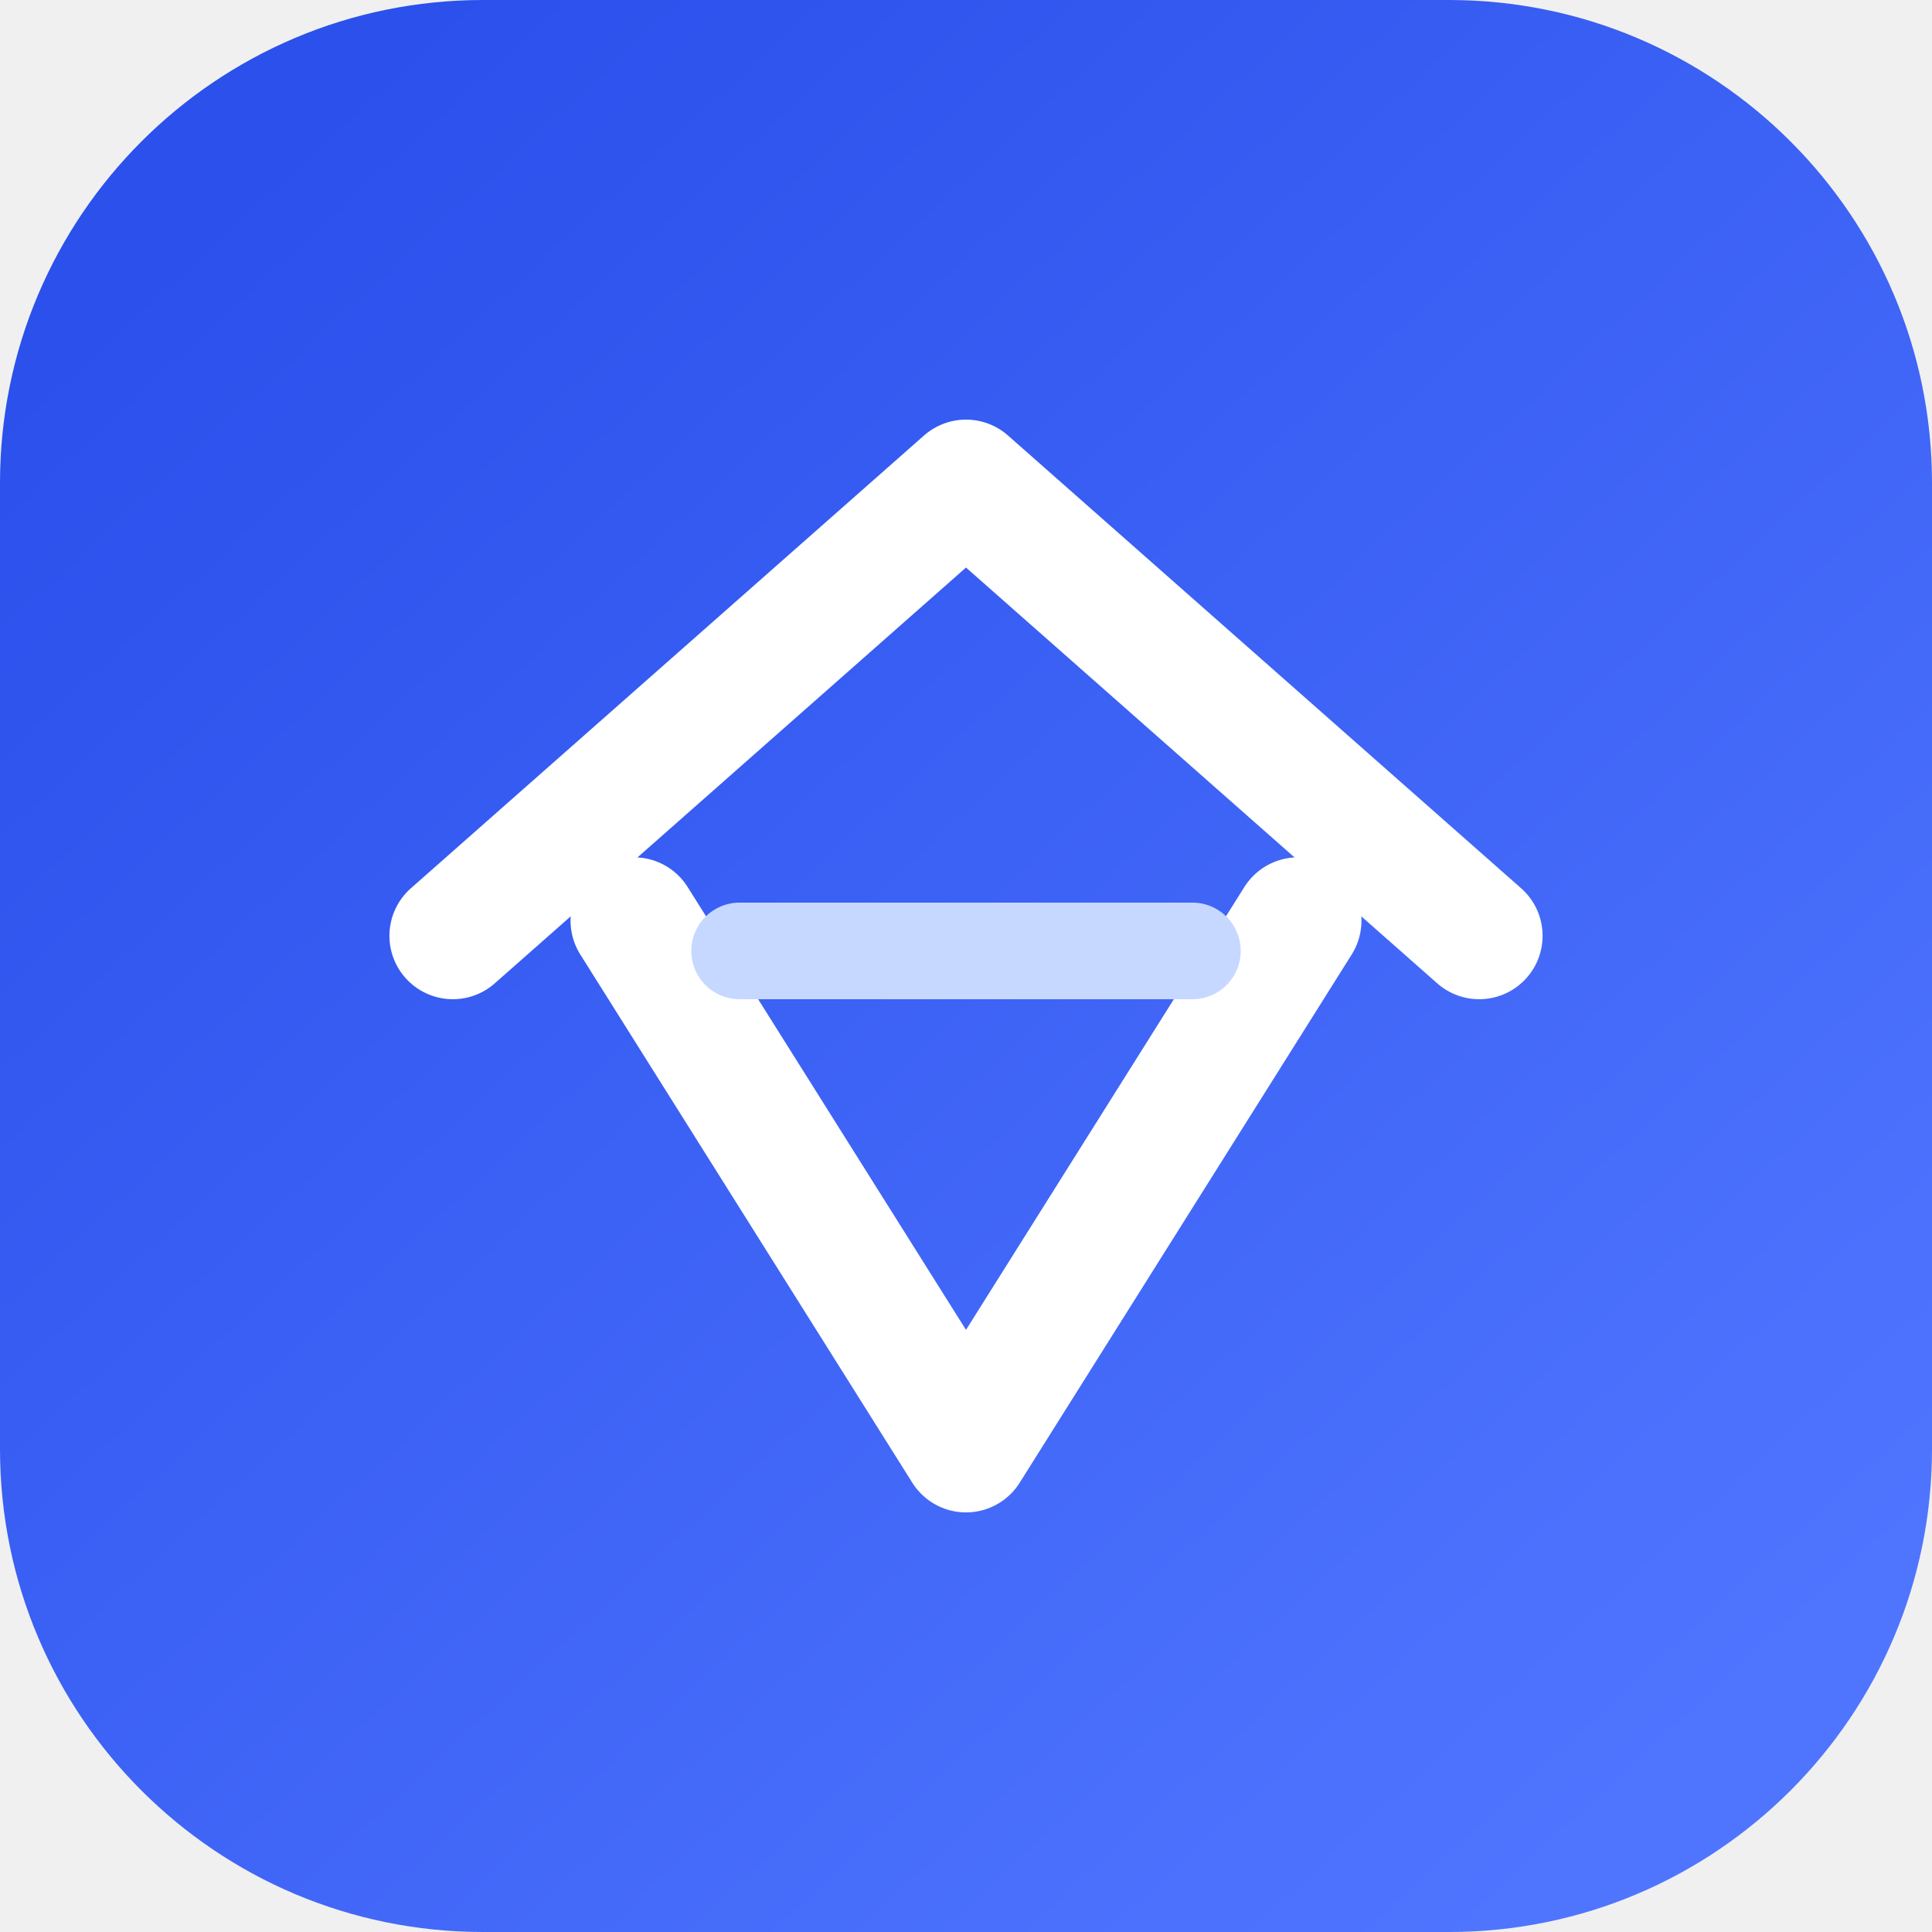
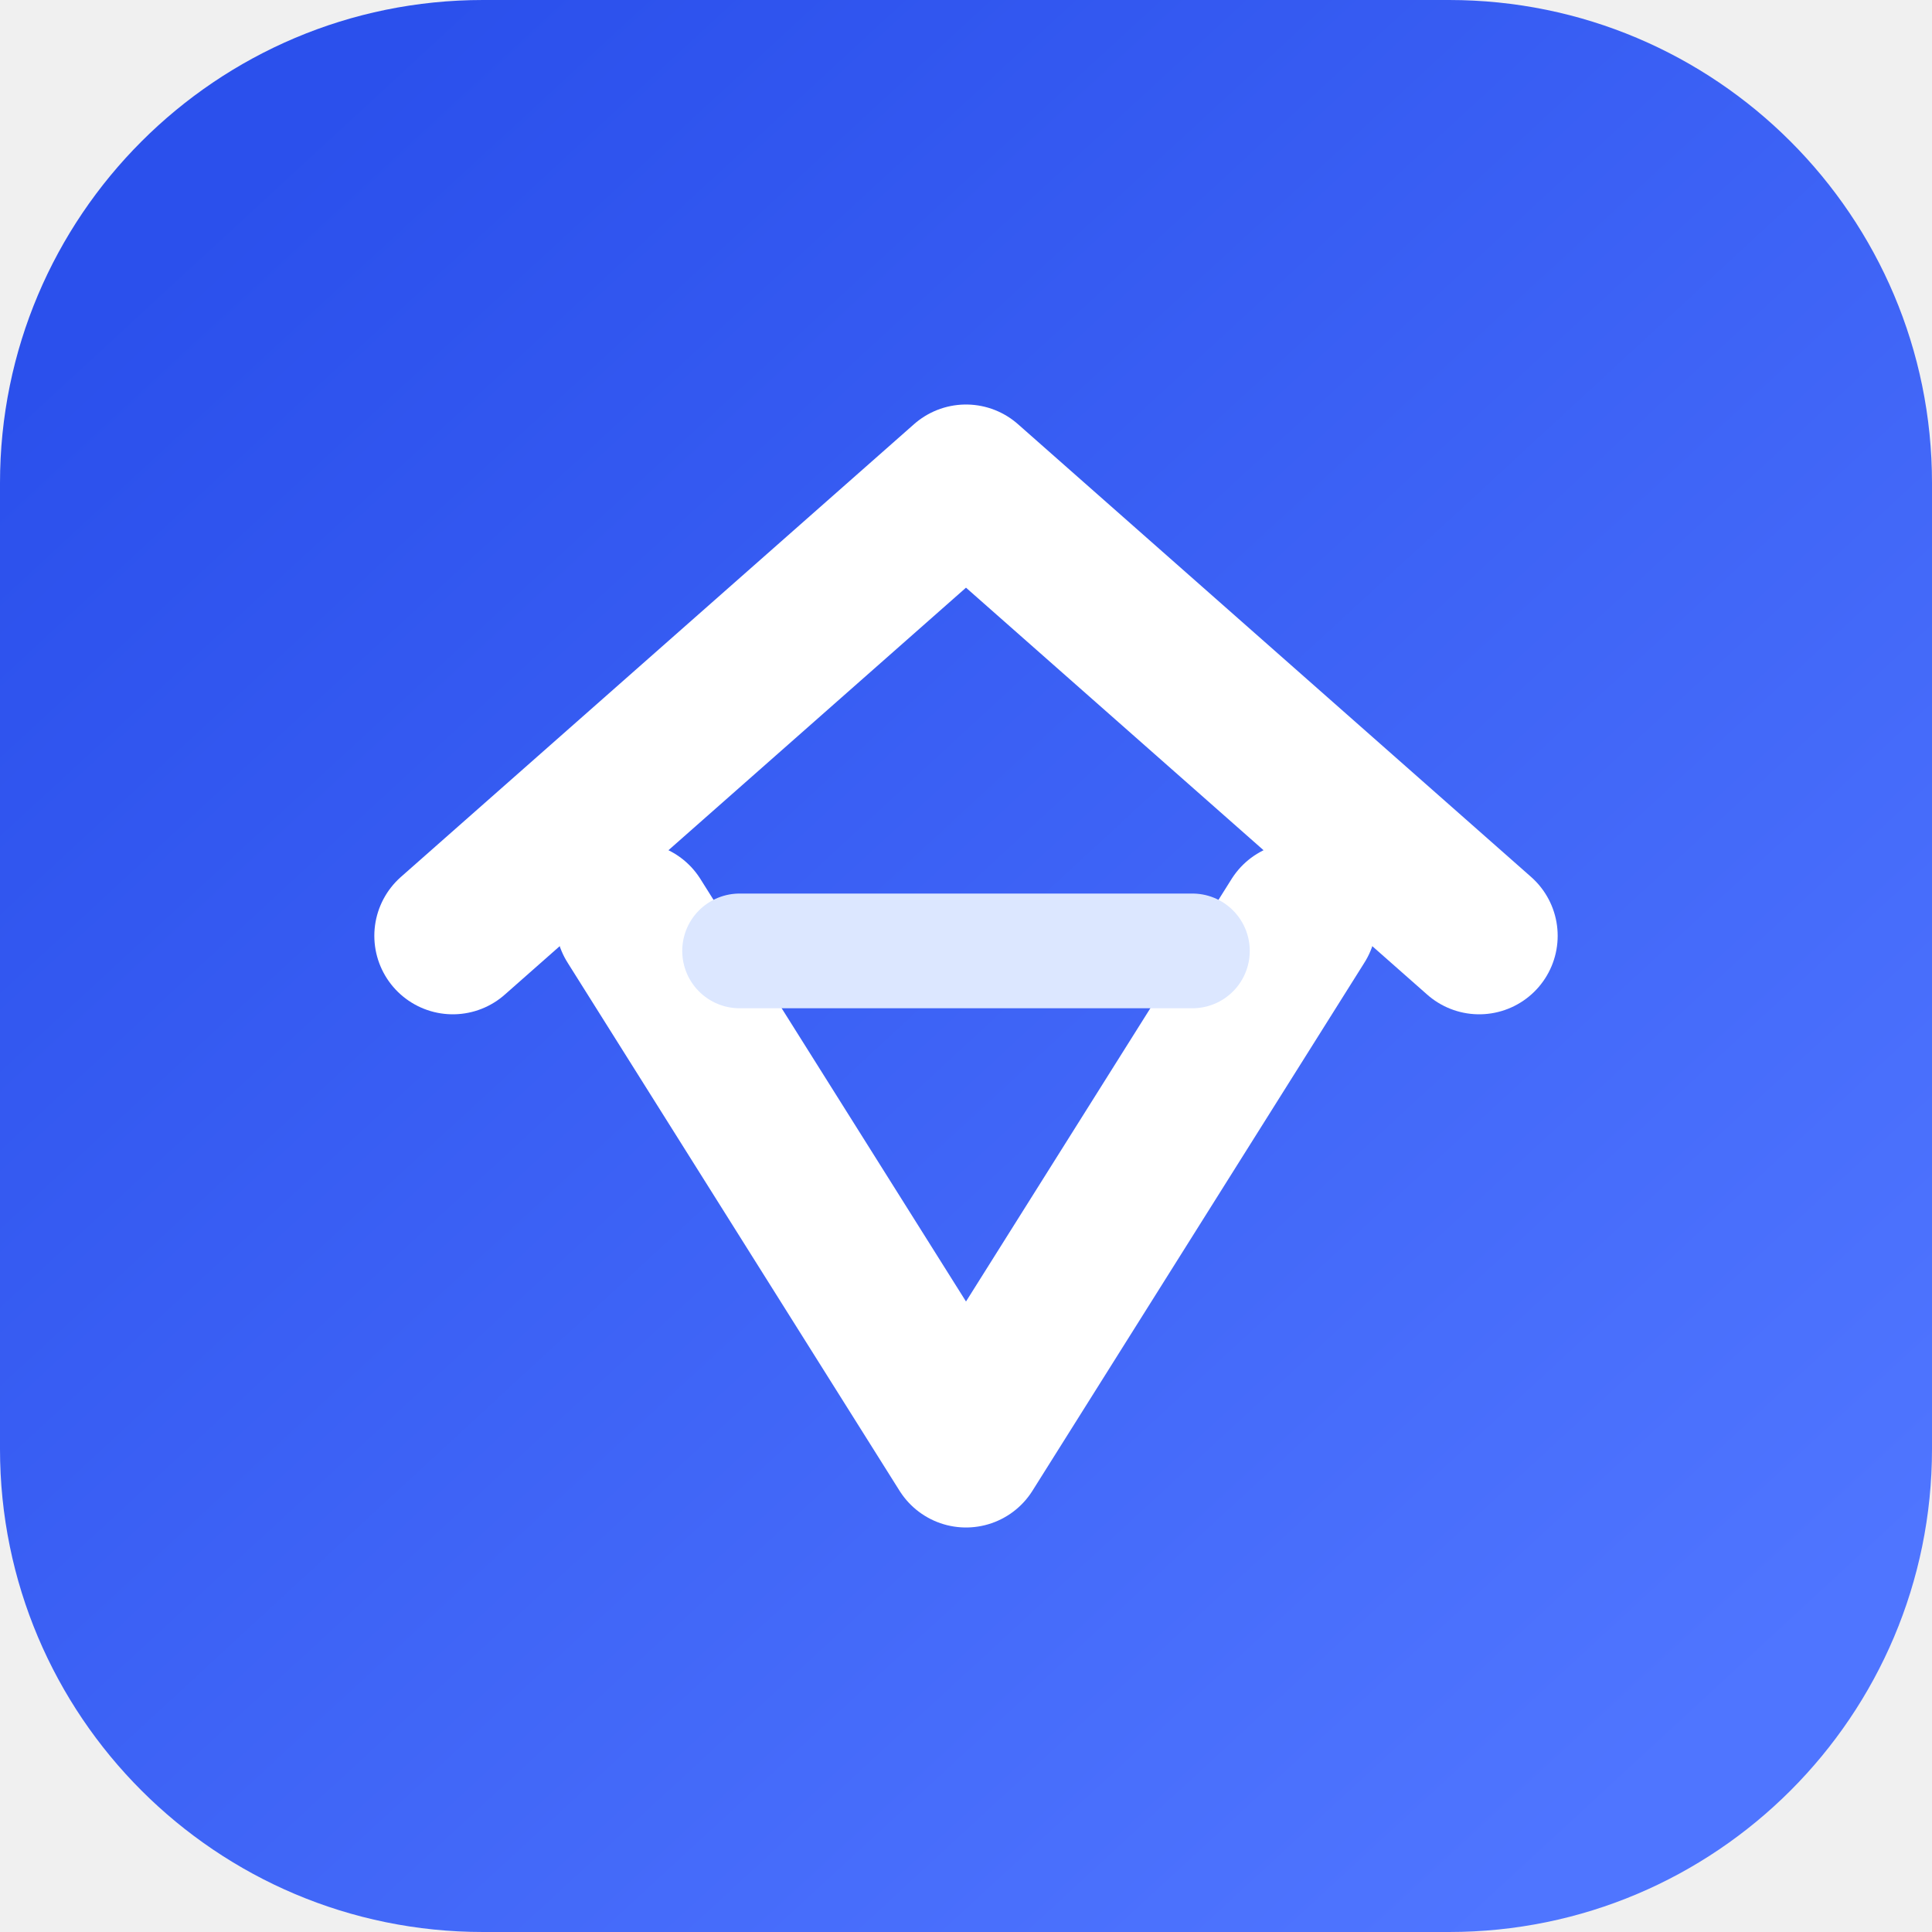
<svg xmlns="http://www.w3.org/2000/svg" viewBox="0 0 64 64" fill="none">
  <defs>
    <linearGradient id="avCobalt" x1="8" y1="6" x2="56" y2="58" gradientUnits="userSpaceOnUse">
      <stop offset="0%" stop-color="#2B50EC" />
      <stop offset="100%" stop-color="#4F75FF" />
    </linearGradient>
  </defs>
  <rect width="64" height="64" rx="16" fill="url(#avCobalt)" />
-   <path d="M15 31L32 16L49 31" stroke="#FFFFFF" stroke-width="4.2" stroke-linecap="round" stroke-linejoin="round" />
-   <path d="M21 30.5L32 48L43 30.5" stroke="#FFFFFF" stroke-width="4.2" stroke-linecap="round" stroke-linejoin="round" />
-   <path d="M24.5 31.5H39.5" stroke="#C6D8FF" stroke-width="3.2" stroke-linecap="round" />
+   <path d="M15 31L32 16L49 31" stroke="#FFFFFF" stroke-width="5.2" stroke-linecap="round" stroke-linejoin="round" />
+   <path d="M21 30.5L32 48L43 30.5" stroke="#FFFFFF" stroke-width="5.2" stroke-linecap="round" stroke-linejoin="round" />
+   <path d="M24.5 31.5H39.5" stroke="#DCE7FF" stroke-width="3.8" stroke-linecap="round" />
</svg>
